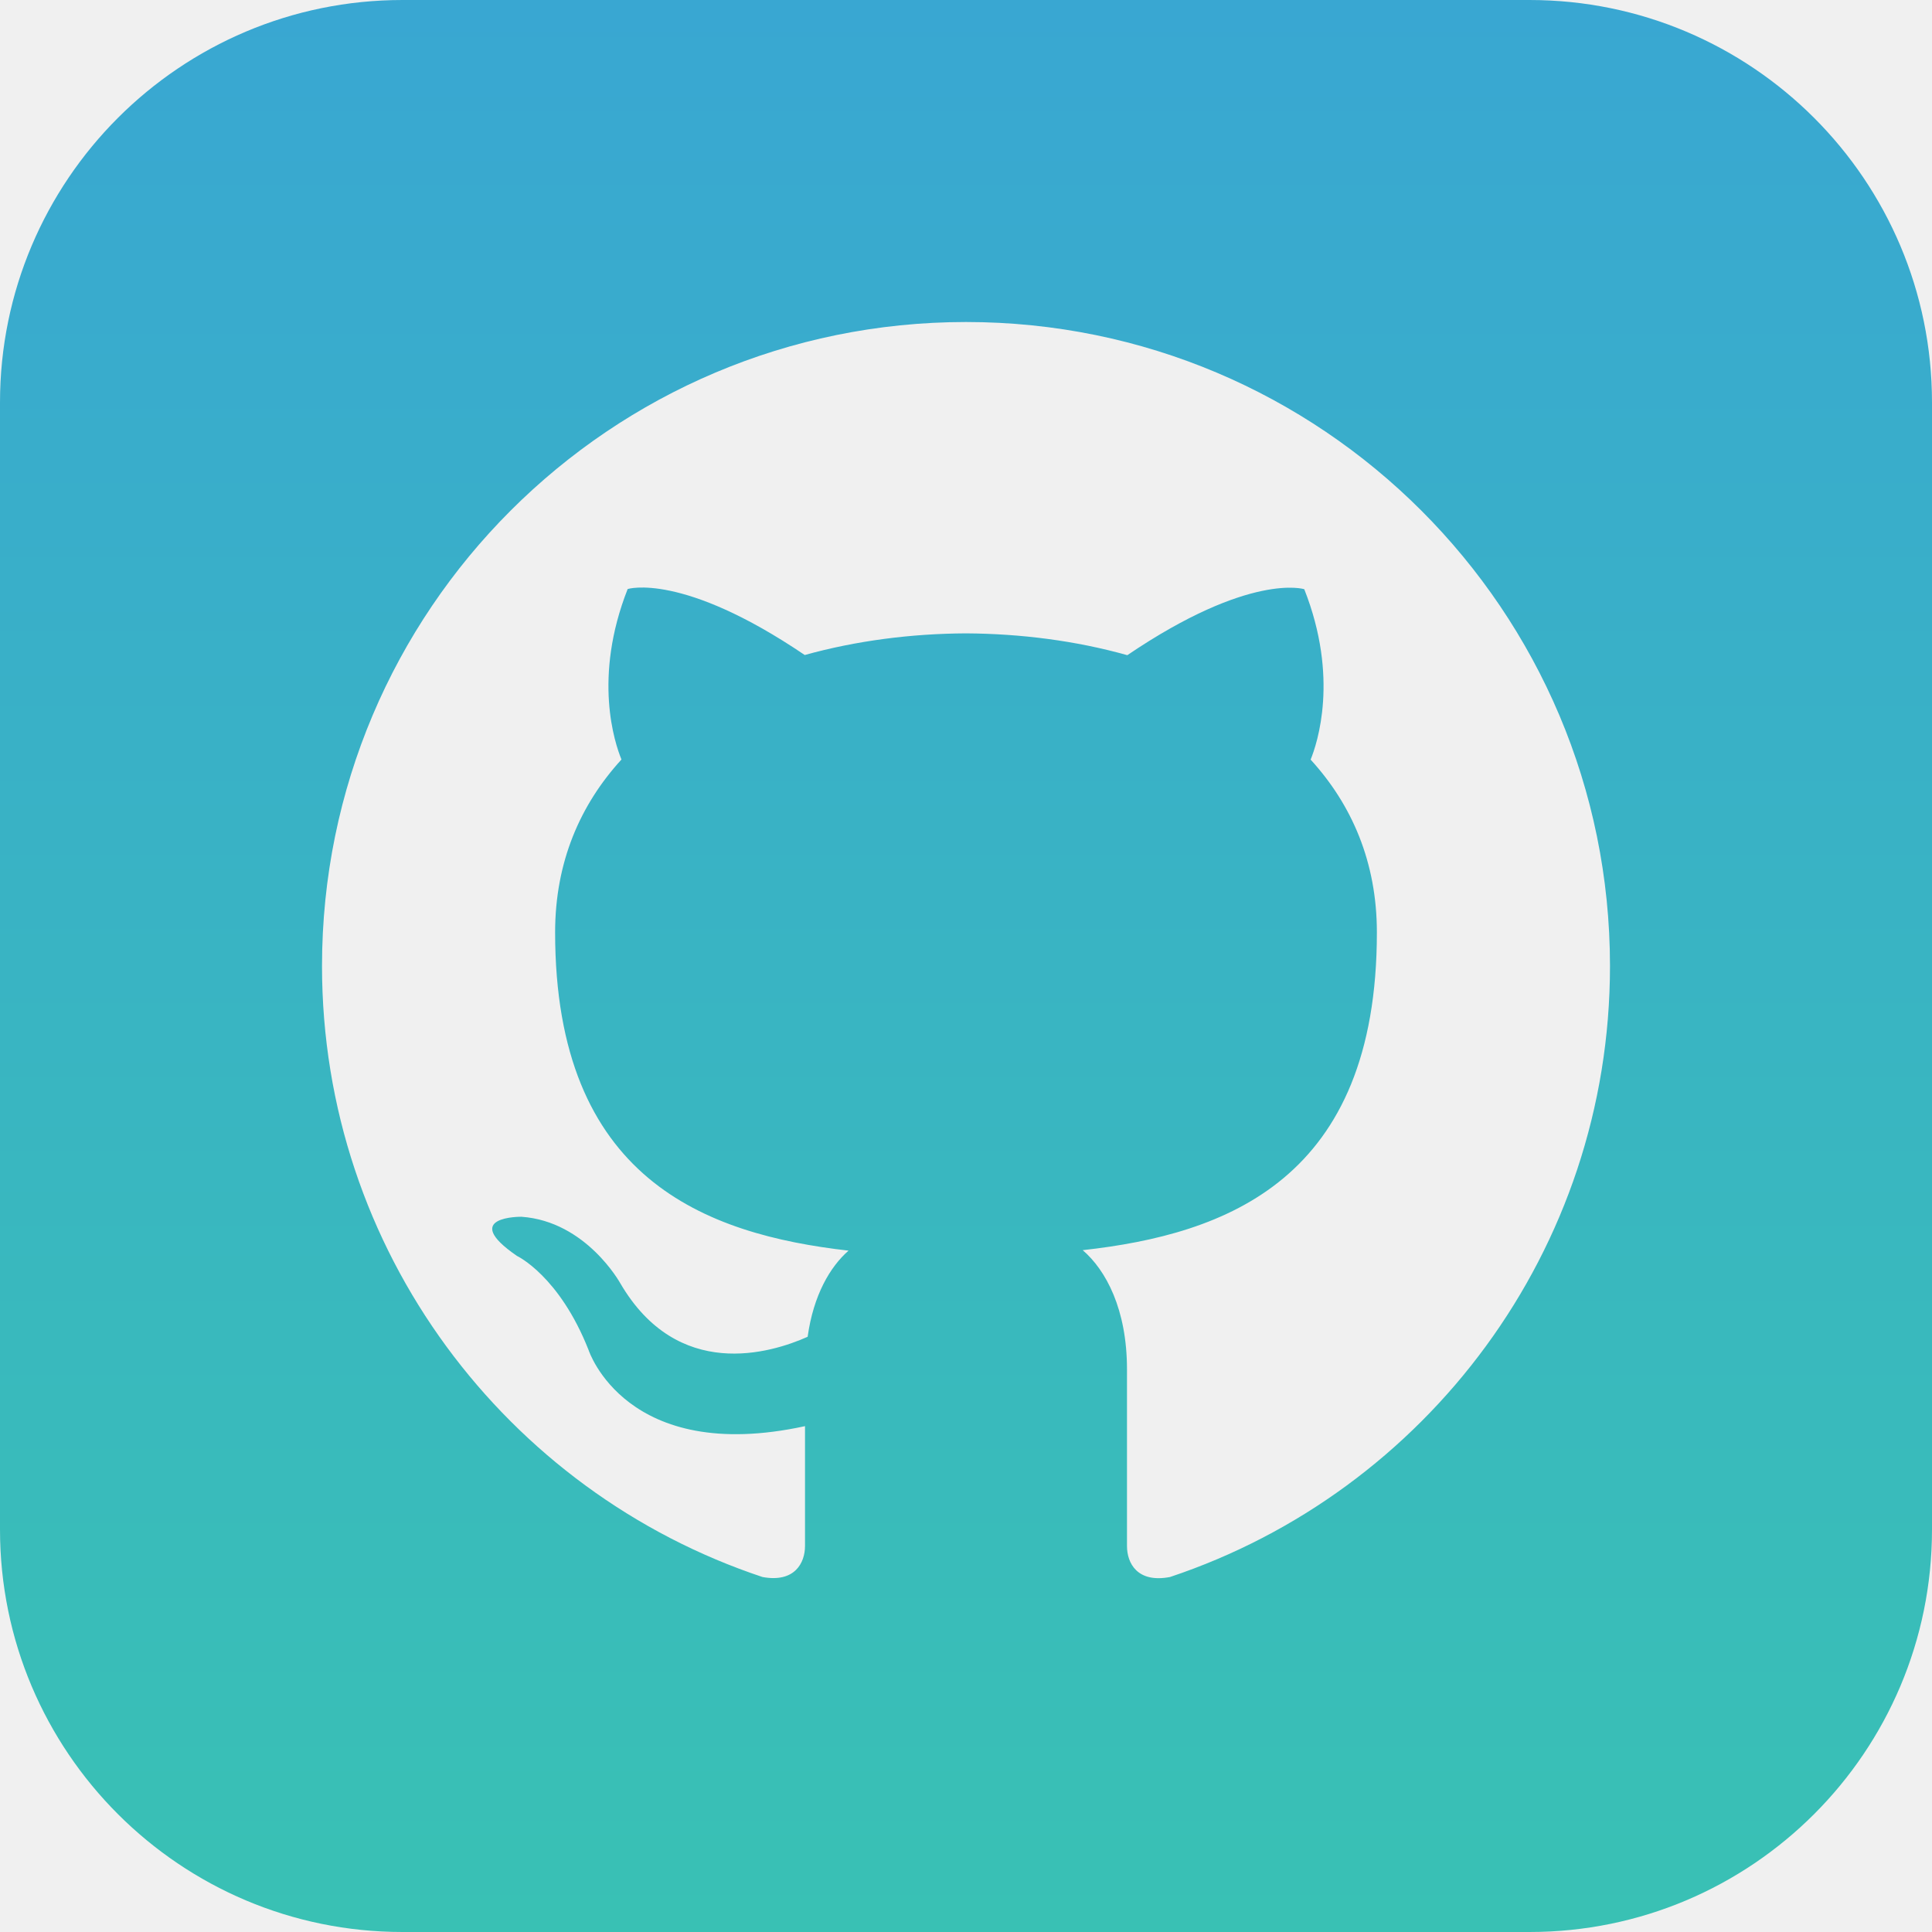
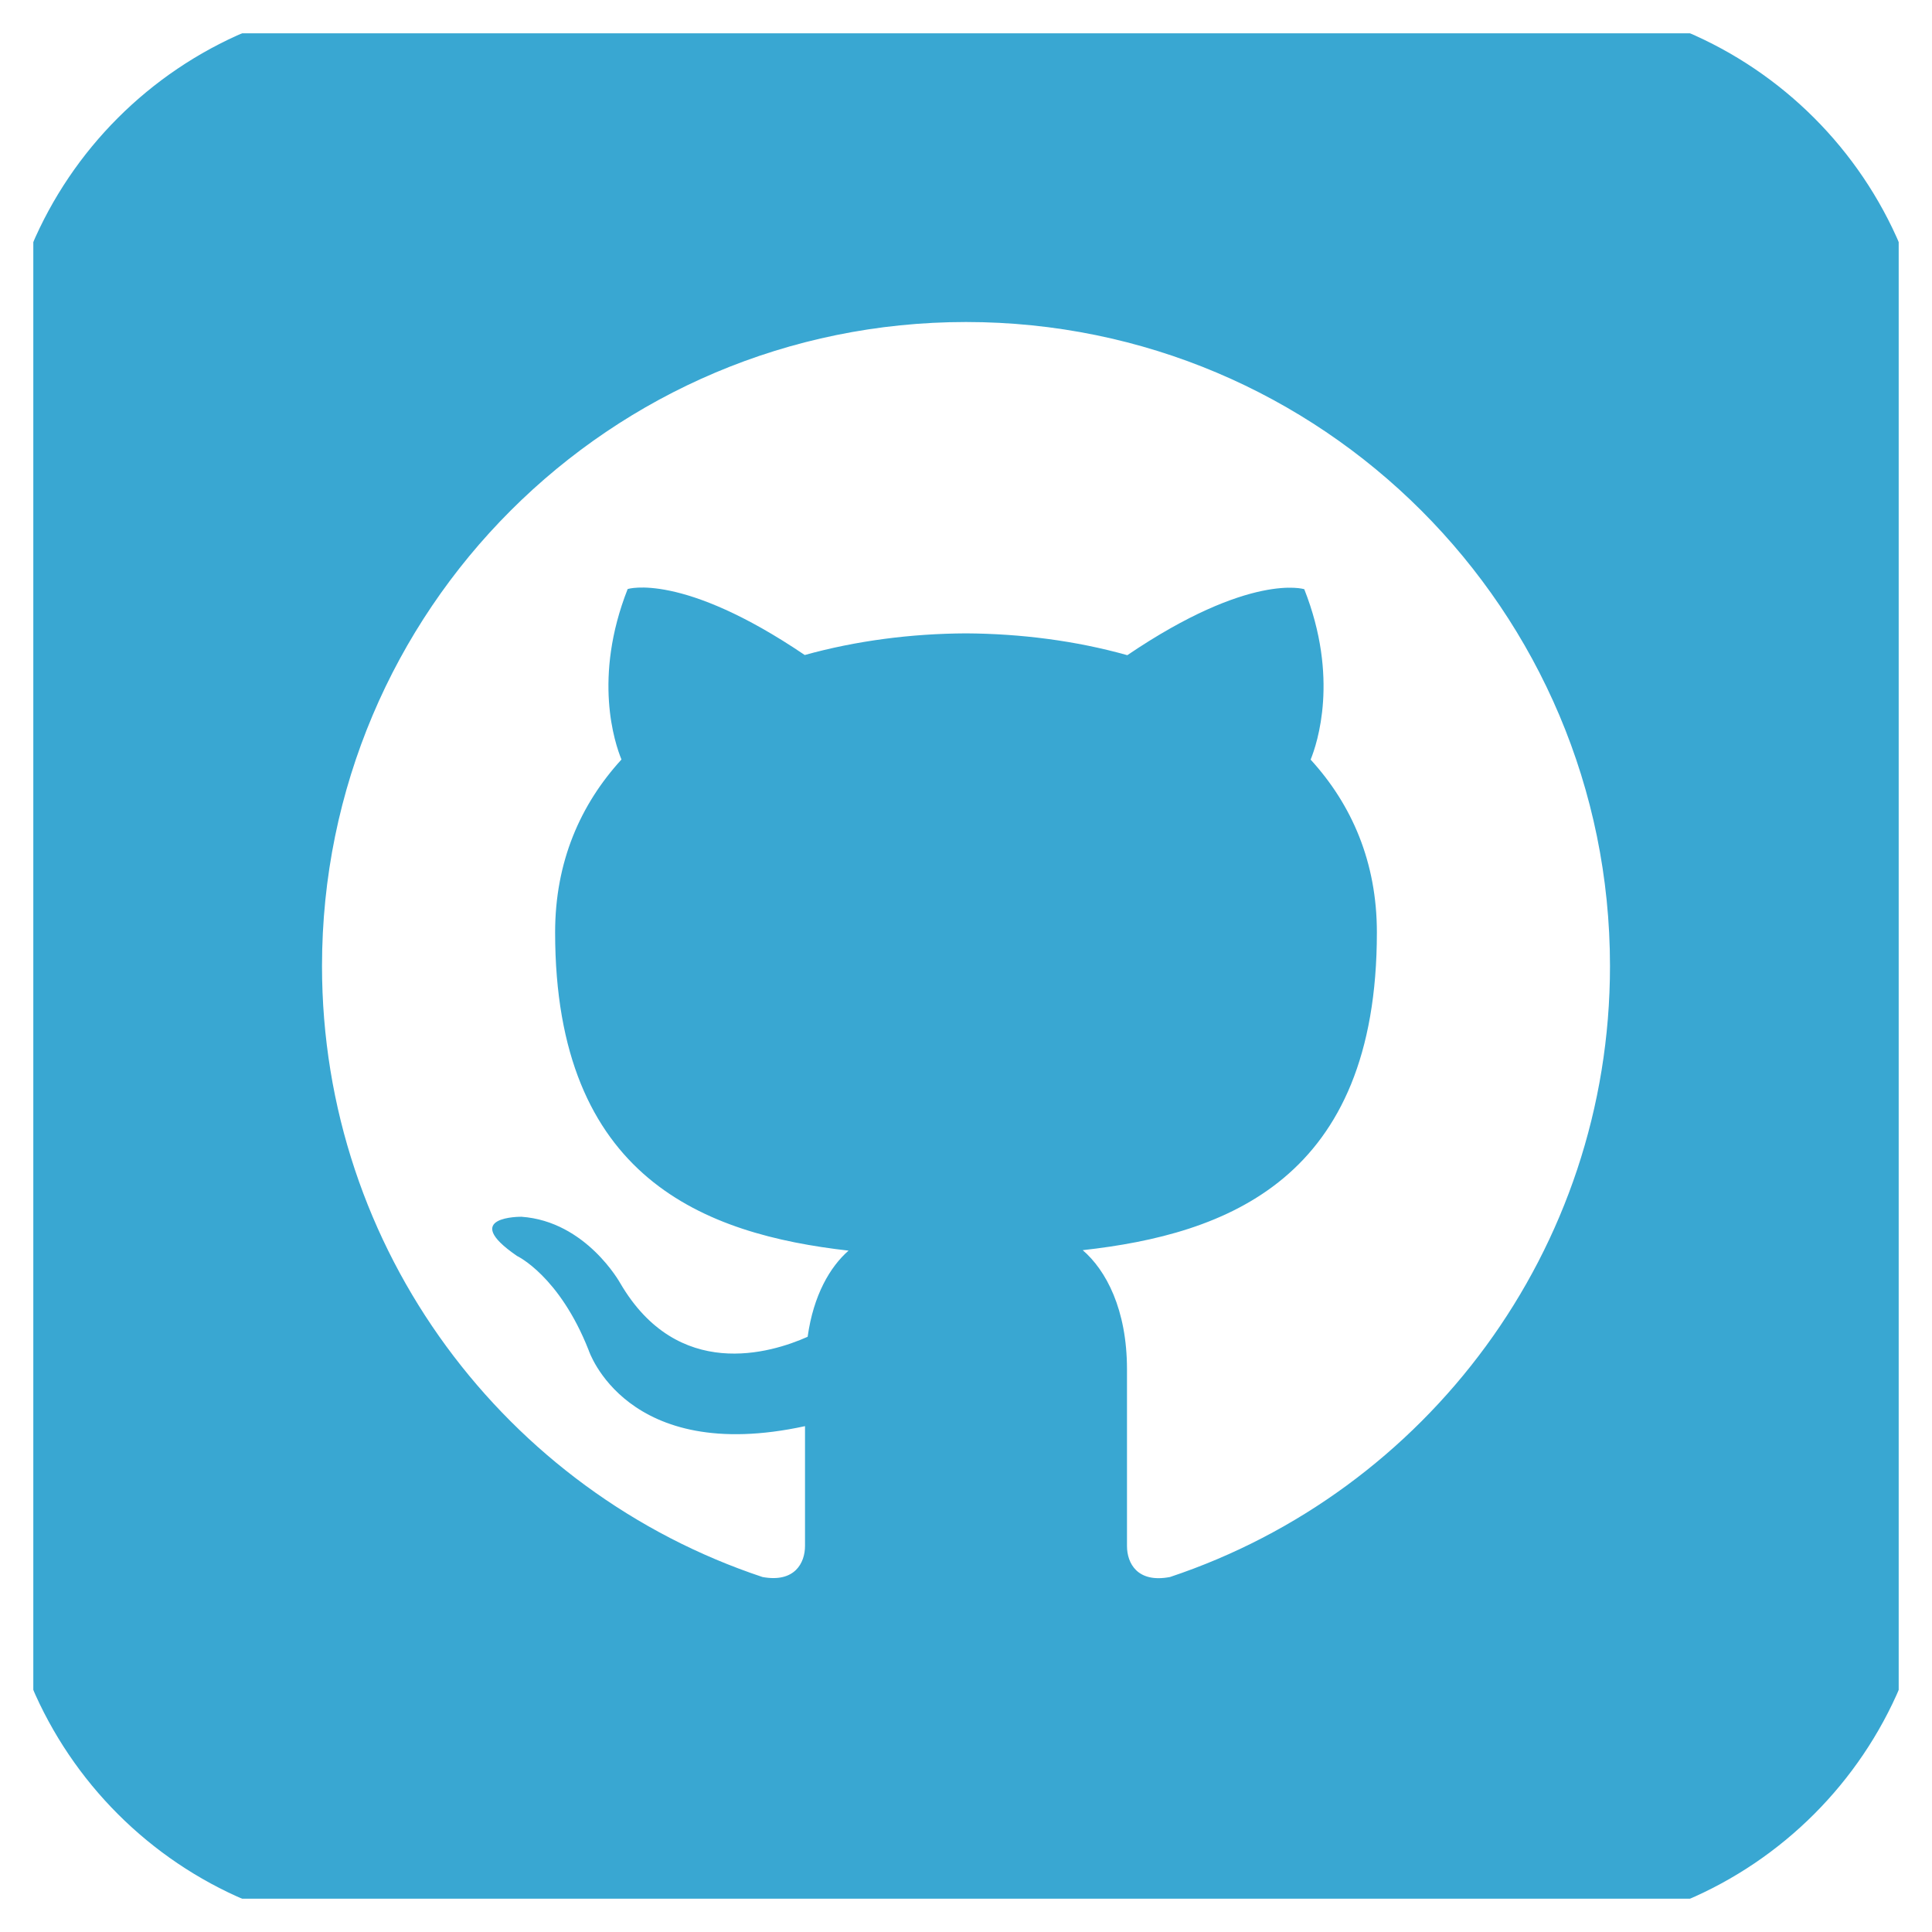
- <svg xmlns="http://www.w3.org/2000/svg" width="58" height="58" viewBox="0 0 58 58" fill="none">
-   <path d="M45.917 0H12.083C5.411 0 0 5.411 0 12.083V45.917C0 52.589 5.411 58 12.083 58H45.917C52.592 58 58 52.589 58 45.917V12.083C58 5.411 52.592 0 45.917 0ZM35.124 47.343C34.145 47.531 33.833 46.929 33.833 46.414V41.11C33.833 39.305 33.2 38.13 32.504 37.531C36.811 37.052 41.335 35.416 41.335 27.992C41.335 25.88 40.581 24.155 39.346 22.804C39.544 22.316 40.206 20.348 39.155 17.688C39.155 17.688 37.533 17.168 33.843 19.669C32.296 19.234 30.643 19.024 29 19.014C27.357 19.022 25.704 19.234 24.159 19.664C20.467 17.163 18.843 17.683 18.843 17.683C17.794 20.346 18.456 22.311 18.657 22.801C17.419 24.155 16.665 25.878 16.665 27.99C16.665 35.395 21.177 37.055 25.474 37.545C24.921 38.029 24.42 38.879 24.246 40.131C23.142 40.624 20.346 41.477 18.62 38.522C18.62 38.522 17.598 36.666 15.655 36.528C15.655 36.528 13.77 36.504 15.522 37.705C15.522 37.705 16.791 38.299 17.671 40.532C17.671 40.532 18.79 43.983 24.167 42.814V46.412C24.167 46.922 23.855 47.521 22.891 47.343C15.206 44.788 9.667 37.541 9.667 29C9.667 18.321 18.323 9.667 29 9.667C39.677 9.667 48.333 18.321 48.333 29C48.333 37.538 42.802 44.783 35.124 47.343V47.343Z" fill="url(#paint0_linear)" />
-   <defs>
-     <linearGradient id="paint0_linear" x1="29" y1="0" x2="29" y2="58" gradientUnits="userSpaceOnUse">
-       <stop stop-color="#39A7D2" />
-       <stop offset="1" stop-color="#39C1B4" />
-     </linearGradient>
-   </defs>
+ <svg xmlns="http://www.w3.org/2000/svg" width="56" height="56" viewBox="0 0 58 58" fill="none">
+   <rect x="0.5" y="0.5" width="57" height="57" fill="white" />
+   <path d="M45.917 0H12.083C5.411 0 0 5.411 0 12.083V45.917C0 52.589 5.411 58 12.083 58H45.917C52.592 58 58 52.589 58 45.917V12.083C58 5.411 52.592 0 45.917 0ZM35.124 47.343C34.145 47.531 33.833 46.929 33.833 46.414V41.11C33.833 39.305 33.2 38.13 32.504 37.531C36.811 37.052 41.335 35.416 41.335 27.992C41.335 25.88 40.581 24.155 39.346 22.804C39.544 22.316 40.206 20.348 39.155 17.688C39.155 17.688 37.533 17.168 33.843 19.669C32.296 19.234 30.643 19.024 29 19.014C27.357 19.022 25.704 19.234 24.159 19.664C20.467 17.163 18.843 17.683 18.843 17.683C17.794 20.346 18.456 22.311 18.657 22.801C17.419 24.155 16.665 25.878 16.665 27.99C16.665 35.395 21.177 37.055 25.474 37.545C24.921 38.029 24.42 38.879 24.246 40.131C23.142 40.624 20.346 41.477 18.62 38.522C18.62 38.522 17.598 36.666 15.655 36.528C15.655 36.528 13.77 36.504 15.522 37.705C15.522 37.705 16.791 38.299 17.671 40.532C17.671 40.532 18.79 43.983 24.167 42.814V46.412C24.167 46.922 23.855 47.521 22.891 47.343C15.206 44.788 9.667 37.541 9.667 29C9.667 18.321 18.323 9.667 29 9.667C39.677 9.667 48.333 18.321 48.333 29C48.333 37.538 42.802 44.783 35.124 47.343Z" fill="#39A7D2" />
+   <rect x="0.5" y="0.5" width="57" height="57" stroke="white" />
</svg>
